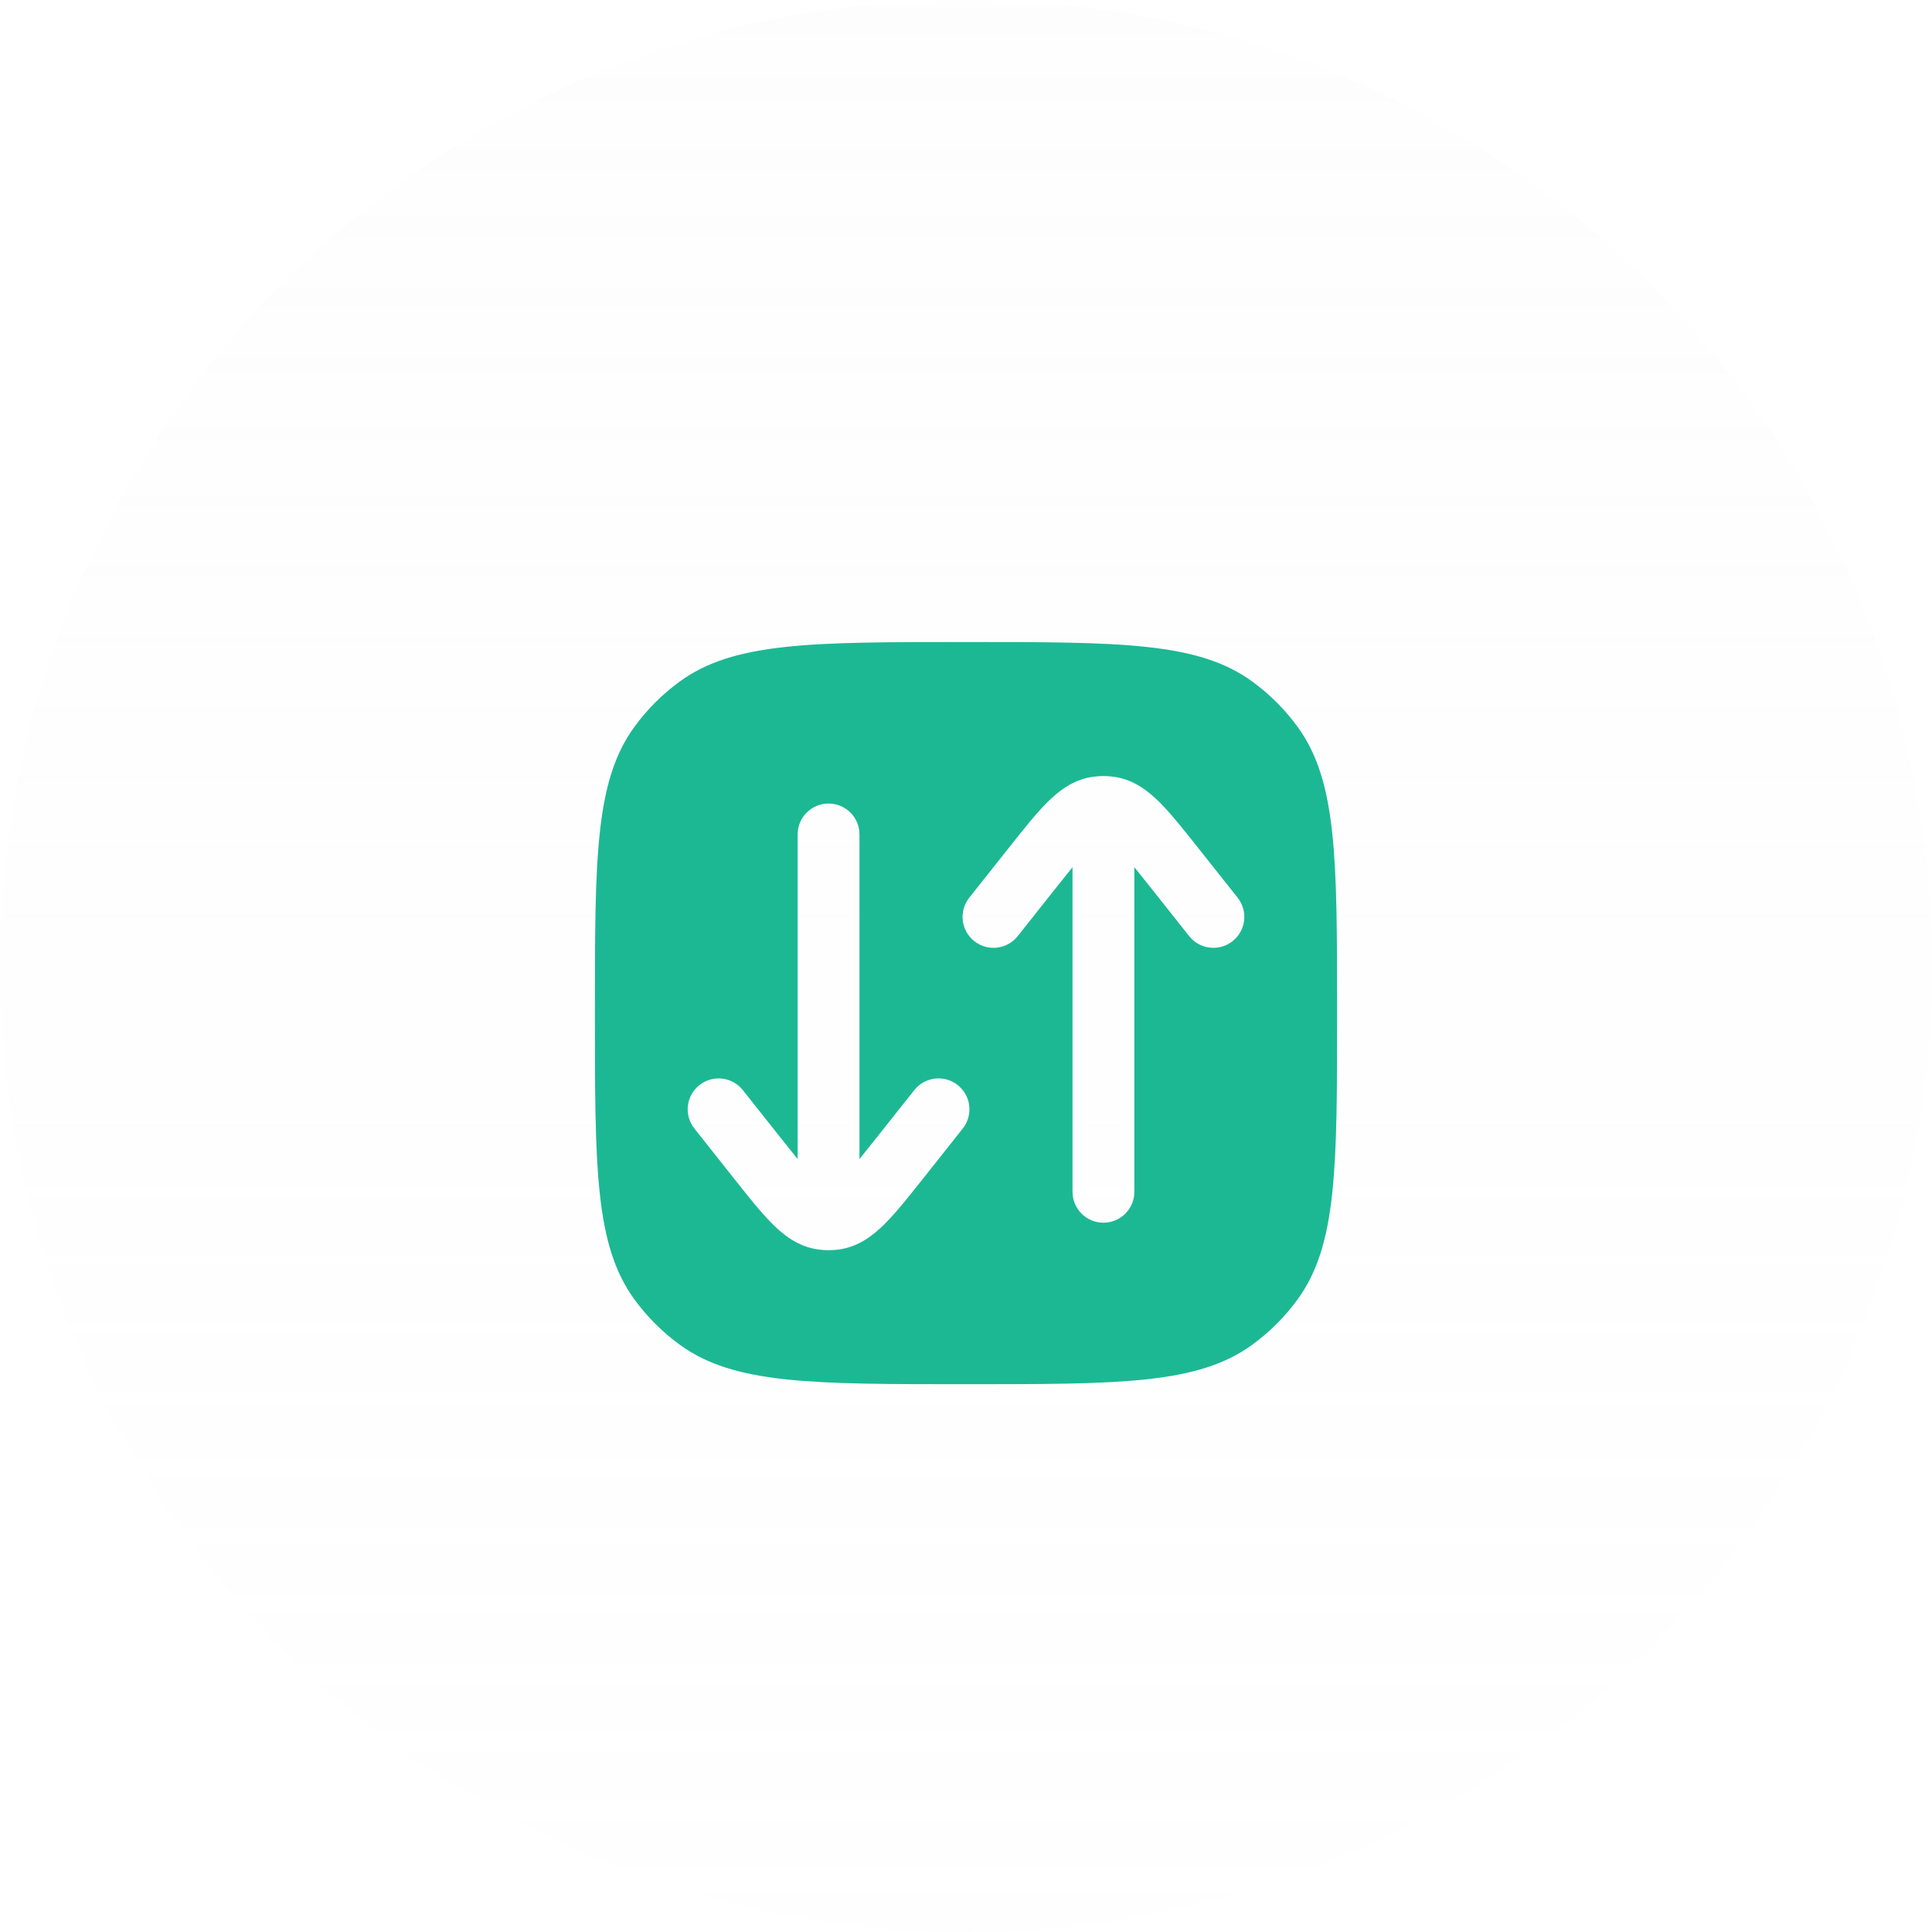
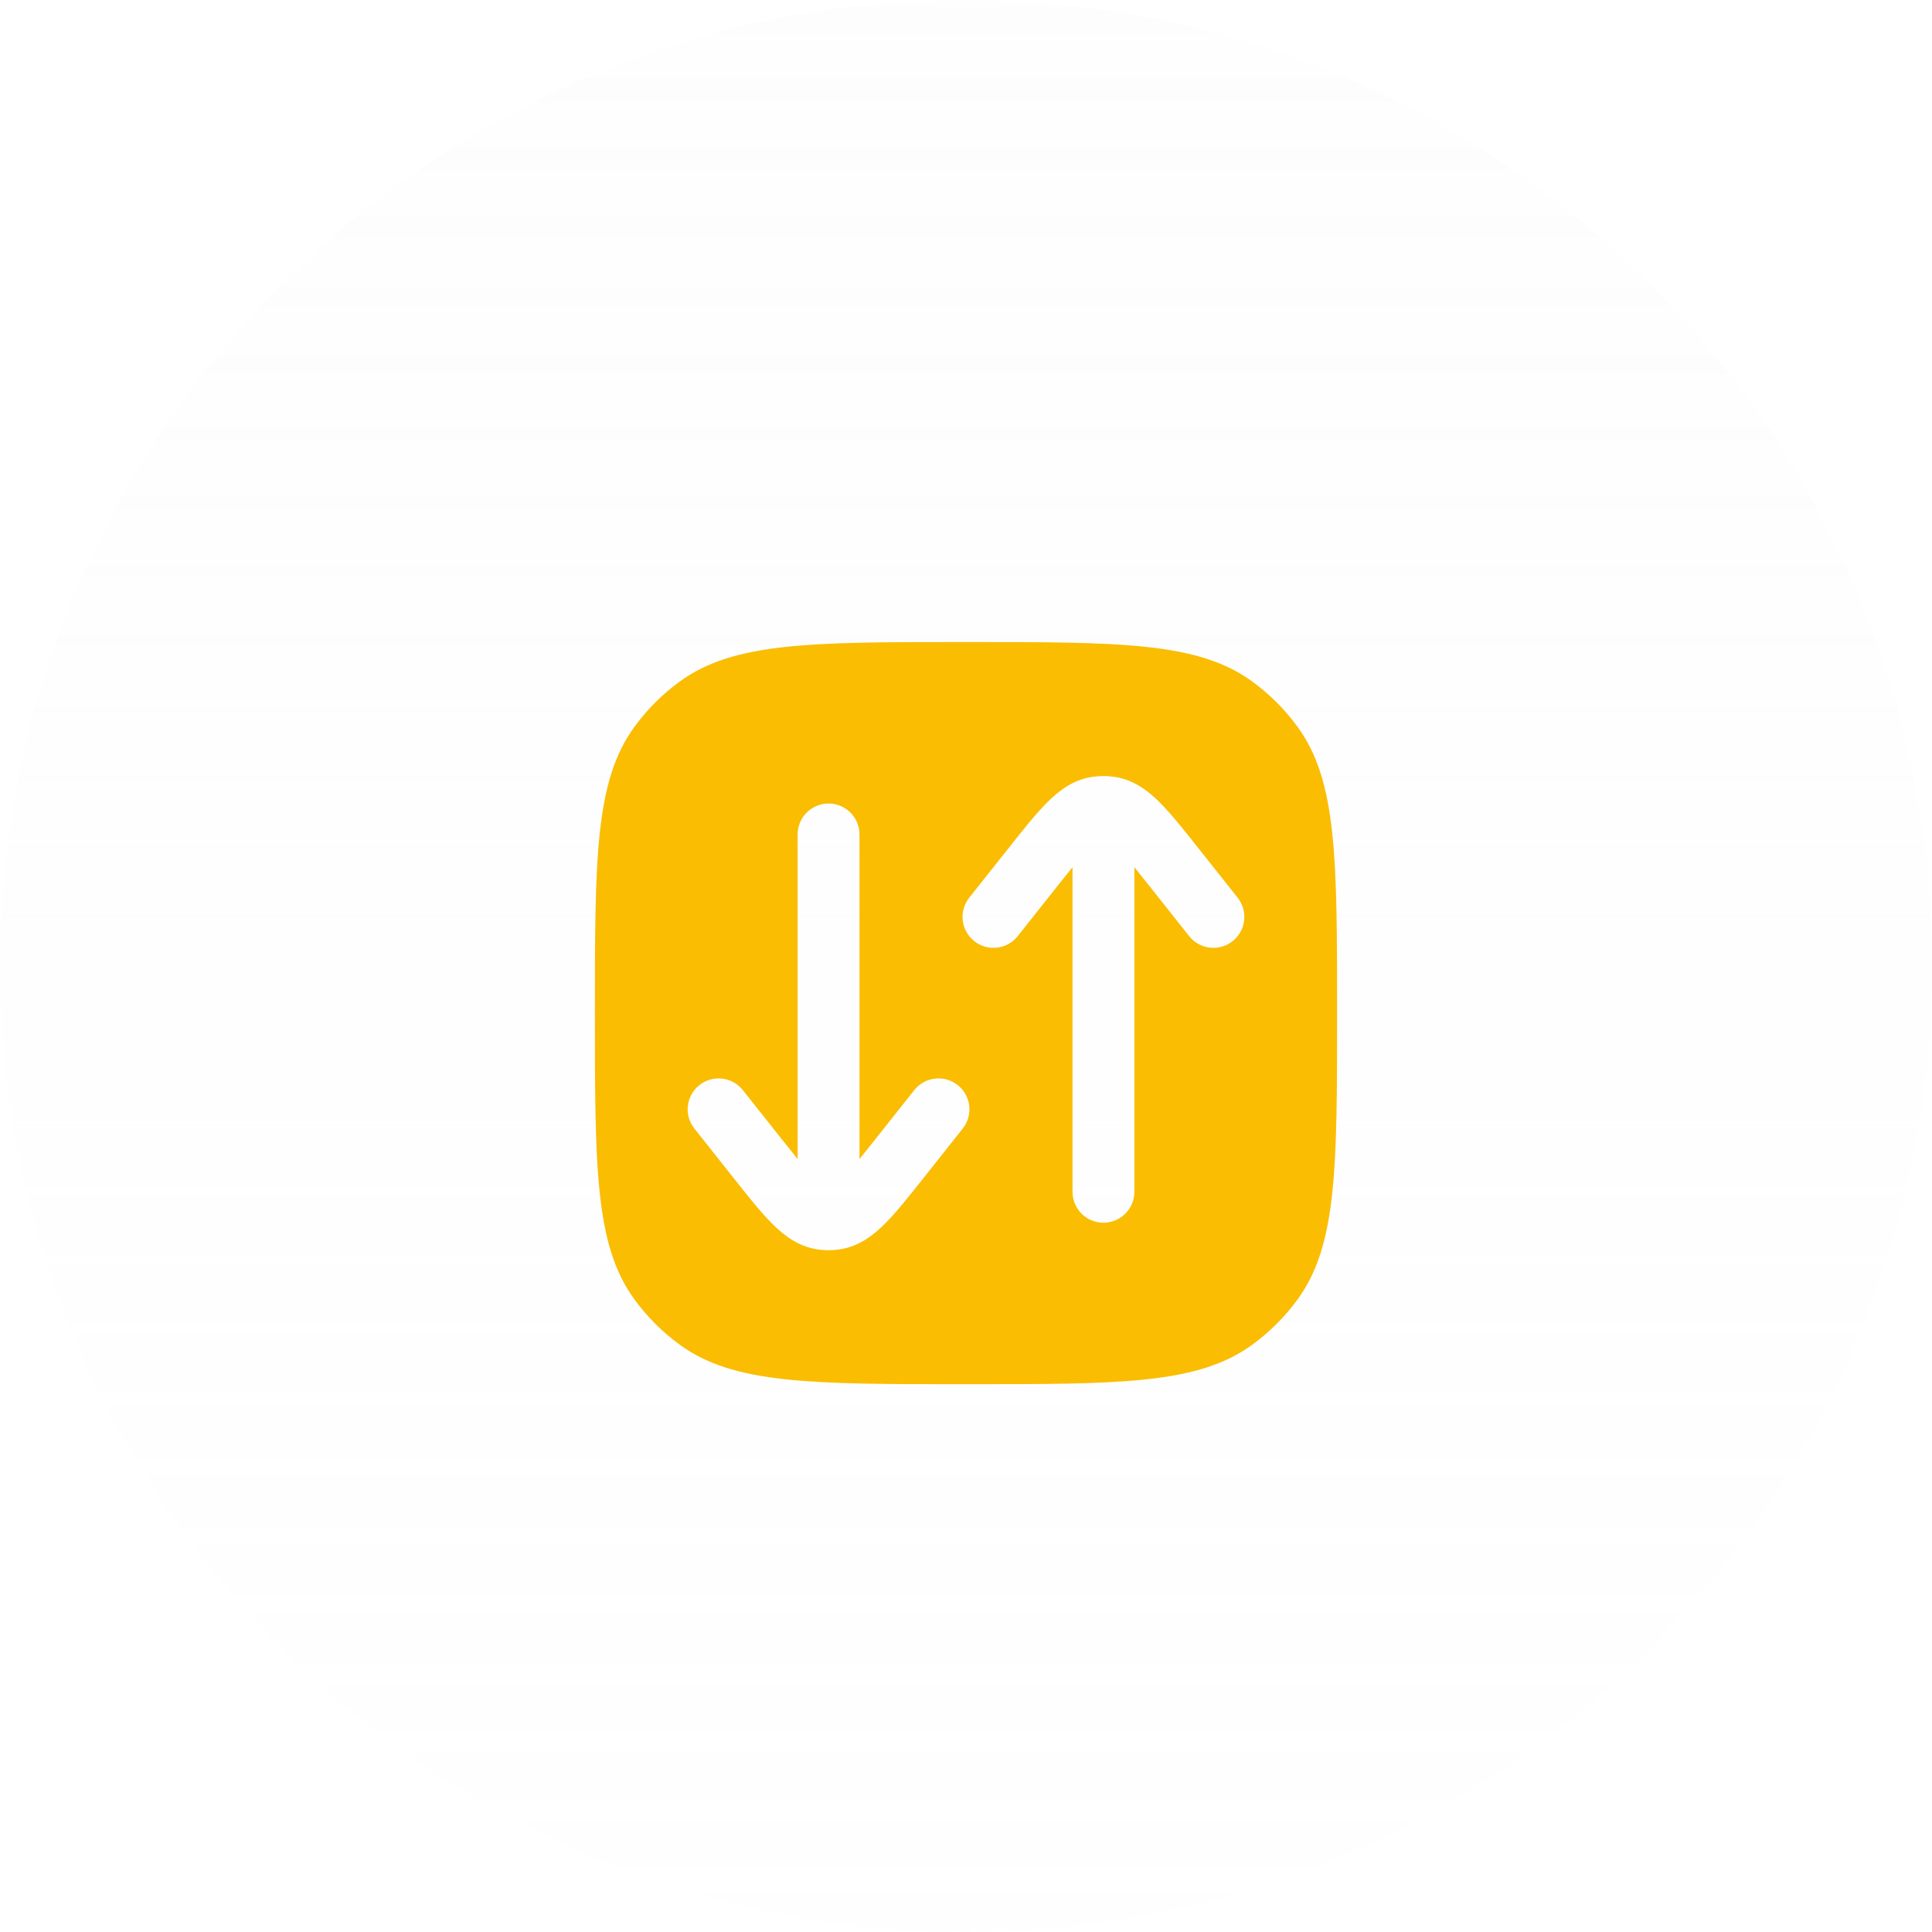
<svg xmlns="http://www.w3.org/2000/svg" width="82" height="82" viewBox="0 0 82 82" fill="none">
  <g filter="url(#filter0_b_83_221)">
    <circle cx="41" cy="41" r="41" fill="url(#paint0_linear_83_221)" fill-opacity="0.2" />
  </g>
-   <path fill-rule="evenodd" clip-rule="evenodd" d="M26.921 30.857C25.25 33.157 25.25 36.438 25.25 43C25.25 49.562 25.25 52.843 26.921 55.143C27.461 55.886 28.114 56.539 28.857 57.079C31.157 58.75 34.438 58.75 41 58.75C47.562 58.75 50.843 58.75 53.143 57.079C53.886 56.539 54.539 55.886 55.079 55.143C56.75 52.843 56.75 49.562 56.75 43C56.75 36.438 56.75 33.157 55.079 30.857C54.539 30.114 53.886 29.461 53.143 28.921C50.843 27.25 47.562 27.25 41 27.25C34.438 27.25 31.157 27.25 28.857 28.921C28.114 29.461 27.461 30.114 26.921 30.857ZM44.43 34.072C44.925 33.575 45.53 33.105 46.334 32.977C46.5 32.951 46.666 32.938 46.834 32.938C47.001 32.938 47.167 32.951 47.332 32.977C48.137 33.105 48.742 33.575 49.237 34.072C49.714 34.552 50.241 35.216 50.851 35.986L52.529 38.101C52.979 38.669 52.884 39.495 52.316 39.945C51.748 40.395 50.922 40.3 50.472 39.732L48.841 37.675C48.576 37.341 48.347 37.053 48.146 36.806V50.583C48.146 51.308 47.558 51.896 46.834 51.896C46.109 51.896 45.521 51.308 45.521 50.583V36.806C45.32 37.053 45.091 37.341 44.826 37.675L43.195 39.732C42.745 40.3 41.919 40.395 41.351 39.945C40.783 39.495 40.688 38.669 41.138 38.101L42.816 35.986C43.426 35.216 43.953 34.552 44.43 34.072ZM36.479 35.416C36.479 34.691 35.892 34.104 35.167 34.104C34.442 34.104 33.854 34.691 33.854 35.416L33.854 49.194C33.653 48.946 33.425 48.659 33.159 48.324L31.528 46.268C31.078 45.7 30.253 45.604 29.685 46.055C29.117 46.505 29.021 47.331 29.472 47.898L31.149 50.014C31.759 50.784 32.286 51.448 32.763 51.927C33.258 52.424 33.863 52.894 34.668 53.023C34.833 53.049 35 53.062 35.167 53.062C35.334 53.062 35.501 53.049 35.666 53.023C36.471 52.894 37.075 52.424 37.57 51.927C38.047 51.448 38.574 50.784 39.185 50.014L40.862 47.898C41.312 47.331 41.217 46.505 40.649 46.055C40.081 45.604 39.255 45.7 38.805 46.268L37.174 48.324C36.909 48.659 36.681 48.946 36.479 49.194L36.479 35.416Z" fill="#1CB894" />
+   <path fill-rule="evenodd" clip-rule="evenodd" d="M26.921 30.857C25.25 33.157 25.25 36.438 25.25 43C25.25 49.562 25.25 52.843 26.921 55.143C27.461 55.886 28.114 56.539 28.857 57.079C31.157 58.75 34.438 58.75 41 58.75C47.562 58.75 50.843 58.75 53.143 57.079C53.886 56.539 54.539 55.886 55.079 55.143C56.75 52.843 56.75 49.562 56.75 43C56.75 36.438 56.75 33.157 55.079 30.857C54.539 30.114 53.886 29.461 53.143 28.921C50.843 27.25 47.562 27.25 41 27.25C34.438 27.25 31.157 27.25 28.857 28.921C28.114 29.461 27.461 30.114 26.921 30.857ZM44.43 34.072C44.925 33.575 45.53 33.105 46.334 32.977C46.5 32.951 46.666 32.938 46.834 32.938C47.001 32.938 47.167 32.951 47.332 32.977C48.137 33.105 48.742 33.575 49.237 34.072C49.714 34.552 50.241 35.216 50.851 35.986L52.529 38.101C52.979 38.669 52.884 39.495 52.316 39.945C51.748 40.395 50.922 40.3 50.472 39.732L48.841 37.675C48.576 37.341 48.347 37.053 48.146 36.806V50.583C48.146 51.308 47.558 51.896 46.834 51.896C46.109 51.896 45.521 51.308 45.521 50.583V36.806C45.32 37.053 45.091 37.341 44.826 37.675L43.195 39.732C42.745 40.3 41.919 40.395 41.351 39.945C40.783 39.495 40.688 38.669 41.138 38.101L42.816 35.986C43.426 35.216 43.953 34.552 44.43 34.072ZM36.479 35.416C36.479 34.691 35.892 34.104 35.167 34.104C34.442 34.104 33.854 34.691 33.854 35.416L33.854 49.194C33.653 48.946 33.425 48.659 33.159 48.324L31.528 46.268C31.078 45.7 30.253 45.604 29.685 46.055C29.117 46.505 29.021 47.331 29.472 47.898L31.149 50.014C31.759 50.784 32.286 51.448 32.763 51.927C33.258 52.424 33.863 52.894 34.668 53.023C34.833 53.049 35 53.062 35.167 53.062C35.334 53.062 35.501 53.049 35.666 53.023C36.471 52.894 37.075 52.424 37.57 51.927C38.047 51.448 38.574 50.784 39.185 50.014L40.862 47.898C41.312 47.331 41.217 46.505 40.649 46.055C40.081 45.604 39.255 45.7 38.805 46.268L37.174 48.324C36.909 48.659 36.681 48.946 36.479 49.194L36.479 35.416Z" fill="#FABD02" />
  <defs>
    <filter id="filter0_b_83_221" x="-200" y="-200" width="482" height="482" filterUnits="userSpaceOnUse" color-interpolation-filters="sRGB">
      <feFlood flood-opacity="0" result="BackgroundImageFix" />
      <feGaussianBlur in="BackgroundImageFix" stdDeviation="100" />
      <feComposite in2="SourceAlpha" operator="in" result="effect1_backgroundBlur_83_221" />
      <feBlend mode="normal" in="SourceGraphic" in2="effect1_backgroundBlur_83_221" result="shape" />
    </filter>
    <linearGradient id="paint0_linear_83_221" x1="41" y1="0" x2="41" y2="102.91" gradientUnits="userSpaceOnUse">
      <stop stop-color="#F8F8F8" />
      <stop offset="1" stop-color="#F8F8F8" stop-opacity="0.3" />
    </linearGradient>
  </defs>
</svg>
